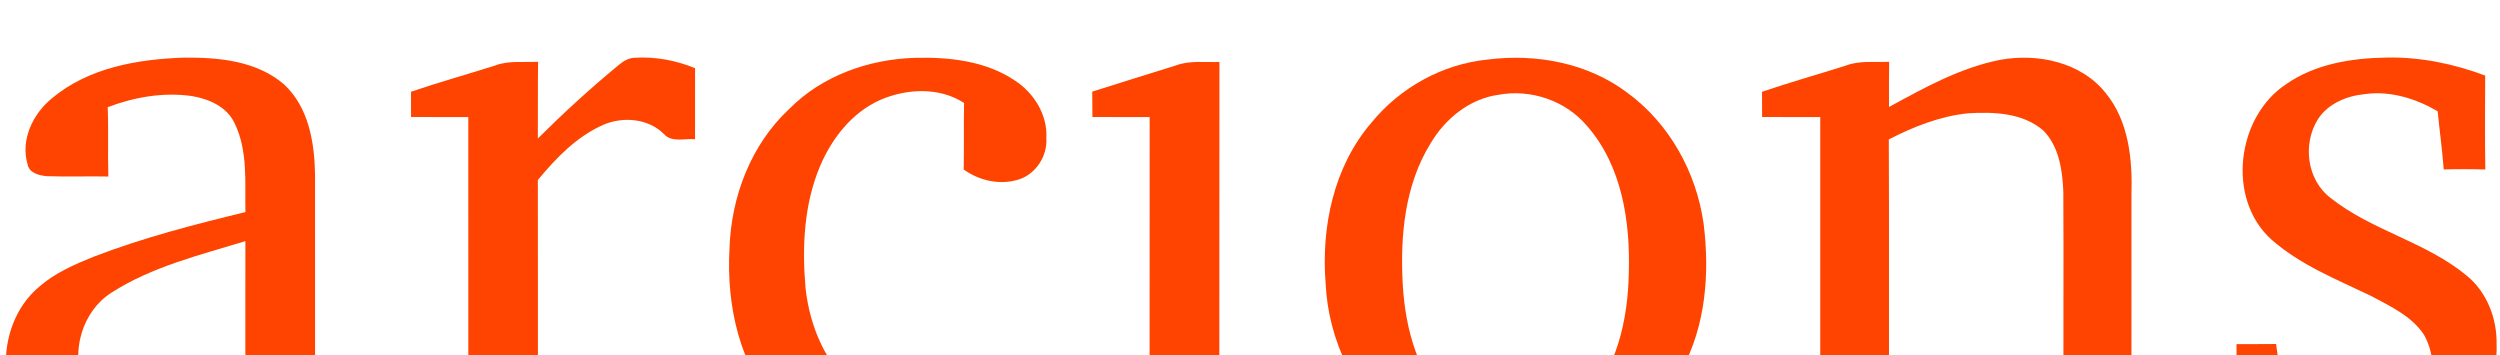
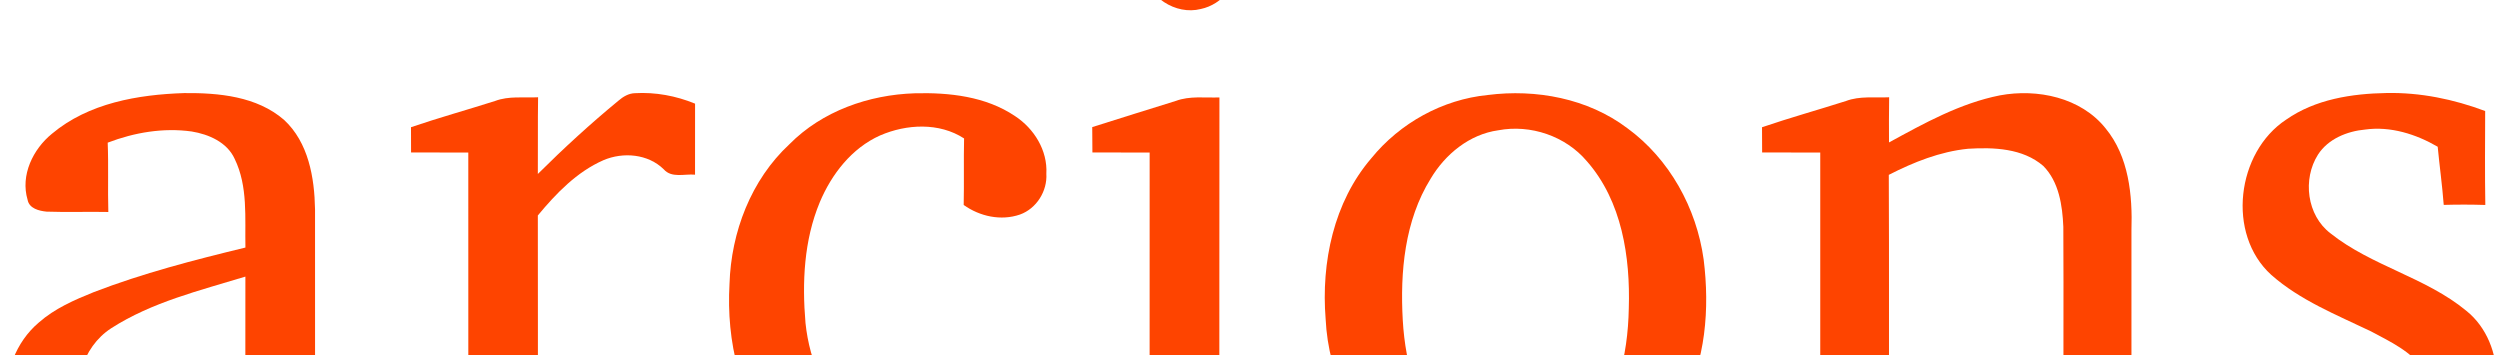
- <svg xmlns="http://www.w3.org/2000/svg" width="800pt" viewBox="50 55 705 100" version="1.1">
+ <svg xmlns="http://www.w3.org/2000/svg" width="800pt" viewBox="50 45 705 100" version="1.1">
  <path fill="#ffffff" d=" M 0.00 0.00 L 800.00 0.00 L 800.00 230.00 L 0.00 230.00 L 0.00 0.00 Z" />
  <path fill="#fe4400" d=" M 382.39 21.50 C 390.26 19.16 399.00 25.85 399.05 33.99 C 399.56 40.30 394.73 46.27 388.61 47.54 C 381.50 49.34 373.56 44.14 372.46 36.87 C 370.99 30.18 375.83 23.08 382.39 21.50 Z" />
  <path fill="#fe4400" d=" M 64.66 82.71 C 74.97 74.06 88.90 71.67 101.96 71.25 C 111.70 71.16 122.43 72.16 130.10 78.80 C 136.99 85.17 138.68 95.06 138.84 104.03 C 138.87 126.62 138.86 149.22 138.85 171.81 C 140.11 173.00 141.32 174.26 142.74 175.28 C 146.74 176.21 150.92 175.98 154.98 176.60 C 154.97 179.40 154.97 182.20 154.97 185.00 C 144.07 185.00 133.17 185.00 122.27 185.00 C 121.39 180.55 120.22 176.16 119.30 171.71 C 109.67 177.92 99.52 184.01 88.06 185.98 C 79.30 187.56 69.56 186.35 62.40 180.75 C 48.83 170.35 47.79 147.08 60.96 135.94 C 65.43 132.00 70.95 129.59 76.42 127.39 C 90.31 122.04 104.76 118.31 119.21 114.81 C 119.04 106.44 119.96 97.58 116.18 89.81 C 114.05 85.11 108.88 82.87 104.06 82.08 C 96.04 80.96 87.89 82.36 80.37 85.23 C 80.63 91.74 80.36 98.26 80.55 104.78 C 74.75 104.66 68.94 104.89 63.14 104.68 C 61.02 104.48 58.23 103.80 57.78 101.34 C 55.72 94.43 59.29 87.07 64.66 82.71 Z" />
  <path fill="#fe4400" d=" M 224.43 73.37 C 225.72 72.26 227.26 71.34 229.01 71.28 C 234.81 70.94 240.64 72.02 246.01 74.23 C 245.99 80.91 246.01 87.59 246.00 94.26 C 243.04 93.98 239.40 95.30 237.17 92.74 C 232.74 88.39 225.73 87.81 220.18 90.17 C 212.67 93.46 206.82 99.55 201.67 105.76 C 201.71 127.78 201.68 149.79 201.69 171.81 C 202.97 173.02 204.25 174.23 205.53 175.45 C 210.95 175.98 216.41 176.06 221.85 176.55 C 221.84 179.36 221.84 182.18 221.84 185.00 C 203.20 185.00 184.56 185.00 165.92 185.00 C 165.88 182.16 165.91 179.33 166.05 176.50 C 169.92 176.07 173.84 176.13 177.68 175.45 C 179.41 174.62 180.64 173.03 182.07 171.79 C 182.04 143.87 182.07 115.94 182.06 88.01 C 176.68 88.00 171.30 88.02 165.92 88.00 C 165.92 85.62 165.91 83.25 165.90 80.87 C 173.73 78.20 181.72 75.99 189.60 73.48 C 193.49 72.00 197.69 72.64 201.74 72.43 C 201.63 79.64 201.73 86.85 201.67 94.06 C 208.94 86.82 216.51 79.89 224.43 73.37 Z" />
  <path fill="#fe4400" d=" M 272.62 85.67 C 281.85 76.33 294.99 71.72 307.95 71.31 C 317.65 71.05 328.00 72.17 336.24 77.74 C 341.61 81.25 345.45 87.43 345.07 93.98 C 345.38 98.89 342.29 103.83 337.63 105.50 C 332.28 107.35 326.31 106.04 321.76 102.80 C 321.90 96.55 321.73 90.29 321.87 84.04 C 314.85 79.48 305.65 79.97 298.20 83.19 C 290.19 86.76 284.50 94.12 281.17 102.05 C 276.71 112.77 276.17 124.64 277.15 136.08 C 278.30 147.14 283.01 158.21 291.87 165.27 C 300.85 172.43 313.17 174.28 324.26 172.19 C 331.91 170.86 338.96 167.32 345.43 163.13 C 345.26 167.30 345.56 171.48 345.10 175.63 C 332.57 182.38 318.57 187.63 304.09 186.45 C 291.06 186.04 278.16 180.40 269.61 170.45 C 258.52 158.29 254.81 141.13 255.72 125.07 C 256.17 110.47 261.79 95.72 272.62 85.67 Z" />
  <path fill="#fe4400" d=" M 469.55 71.79 C 483.16 70.05 497.77 72.75 508.88 81.13 C 520.79 89.82 528.42 103.65 530.43 118.17 C 532.16 132.05 531.03 146.82 524.24 159.30 C 517.53 171.75 505.85 181.75 492.01 185.24 C 476.21 189.17 458.25 186.93 445.19 176.74 C 432.20 166.98 424.59 151.06 423.83 134.96 C 422.55 119.01 426.09 101.99 436.72 89.62 C 444.79 79.70 456.79 73.05 469.55 71.79 Z" />
  <path fill="#fe4400" d=" M 613.98 71.89 C 624.53 69.94 636.80 72.47 643.77 81.19 C 650.34 89.16 651.39 100.04 651.07 109.99 C 651.03 130.52 651.13 151.05 651.02 171.57 C 652.45 172.87 653.64 174.59 655.44 175.43 C 659.44 176.31 663.69 175.57 667.61 176.96 C 667.53 179.64 667.52 182.32 667.52 185.00 C 650.64 184.99 633.75 185.01 616.87 185.00 C 617.14 182.23 616.15 178.98 617.40 176.52 C 620.77 175.88 624.25 176.15 627.62 175.49 C 629.31 174.50 630.54 172.92 631.95 171.58 C 631.80 150.72 631.98 129.85 631.86 108.98 C 631.60 102.95 630.64 96.27 626.20 91.79 C 620.42 86.80 612.23 86.51 604.99 86.95 C 597.12 87.74 589.63 90.73 582.64 94.31 C 582.76 120.14 582.66 145.98 582.69 171.81 C 583.97 173.02 585.25 174.24 586.53 175.47 C 590.27 175.88 594.02 176.17 597.76 176.56 C 597.72 179.37 597.72 182.18 597.73 184.99 C 580.79 185.01 563.85 185.00 546.91 185.00 C 546.90 182.18 546.91 179.37 546.97 176.56 C 551.13 176.13 555.30 175.92 559.47 175.48 C 560.73 174.24 562.02 173.02 563.31 171.81 C 563.31 143.88 563.31 115.94 563.31 88.01 C 557.84 88.00 552.38 88.02 546.92 88.00 C 546.91 85.62 546.91 83.25 546.89 80.88 C 554.71 78.21 562.68 76.00 570.55 73.49 C 574.45 72.00 578.67 72.63 582.74 72.43 C 582.66 76.67 582.69 80.92 582.70 85.17 C 592.63 79.75 602.76 74.11 613.98 71.89 Z" />
  <path fill="#fe4400" d=" M 694.69 78.74 C 702.91 72.99 713.19 71.40 723.01 71.23 C 732.51 71.04 741.94 72.98 750.82 76.31 C 750.79 85.14 750.71 93.97 750.86 102.80 C 746.94 102.67 743.03 102.67 739.13 102.78 C 738.72 97.30 737.95 91.85 737.43 86.38 C 731.30 82.82 724.13 80.55 716.99 81.53 C 711.90 82.00 706.55 84.15 703.68 88.59 C 699.27 95.52 700.52 105.73 707.21 110.81 C 718.80 120.04 734.05 123.18 745.51 132.65 C 751.26 137.25 754.17 144.76 754.04 152.02 C 754.33 160.73 751.30 169.81 744.80 175.81 C 737.00 183.53 725.75 186.43 715.08 186.97 C 703.48 187.23 691.56 186.43 680.68 182.10 C 680.73 172.08 680.70 162.06 680.70 152.04 C 684.41 152.04 688.13 152.05 691.85 152.01 C 692.77 158.56 693.76 165.11 694.62 171.68 C 702.41 176.37 711.87 178.30 720.84 176.60 C 725.80 175.51 730.63 172.73 733.29 168.29 C 736.78 162.65 736.82 155.14 733.56 149.40 C 730.05 144.10 724.05 141.36 718.63 138.45 C 708.92 133.78 698.64 129.72 690.47 122.49 C 677.83 111.00 680.71 87.95 694.69 78.74 Z" />
  <path fill="#fe4400" d=" M 381.58 73.46 C 385.52 71.99 389.77 72.62 393.88 72.48 C 393.83 105.59 393.89 138.70 393.85 171.82 C 395.12 173.00 396.32 174.27 397.75 175.28 C 401.76 176.22 405.94 175.99 410.02 176.51 C 410.11 179.34 410.12 182.17 410.11 185.00 C 392.75 185.00 375.40 185.00 358.05 185.00 C 358.05 182.20 358.05 179.40 358.04 176.61 C 362.15 176.15 366.28 175.93 370.38 175.44 C 371.64 174.22 372.91 173.02 374.19 171.83 C 374.20 143.89 374.19 115.95 374.20 88.01 C 368.81 88.00 363.44 88.01 358.06 88.00 C 358.05 85.61 358.04 83.22 358.01 80.84 C 365.85 78.33 373.72 75.93 381.58 73.46 Z" />
  <path fill="#fff" d=" M 472.52 81.74 C 481.64 80.02 491.50 83.37 497.51 90.48 C 507.40 101.74 509.76 117.48 509.32 131.97 C 509.08 145.27 505.89 159.52 496.28 169.29 C 486.87 179.16 469.56 179.72 459.64 170.32 C 449.96 161.47 446.31 147.98 445.58 135.28 C 444.81 121.68 446.10 107.22 453.45 95.38 C 457.55 88.49 464.40 82.86 472.52 81.74 Z" />
  <path fill="#fff" d=" M 81.37 137.56 C 92.84 130.19 106.30 126.94 119.20 123.00 C 119.22 136.56 119.14 150.13 119.24 163.69 C 110.15 168.61 100.55 174.02 89.94 174.07 C 82.96 174.30 75.99 169.98 73.56 163.36 C 69.92 154.29 73.06 142.93 81.37 137.56 Z" />
</svg>
